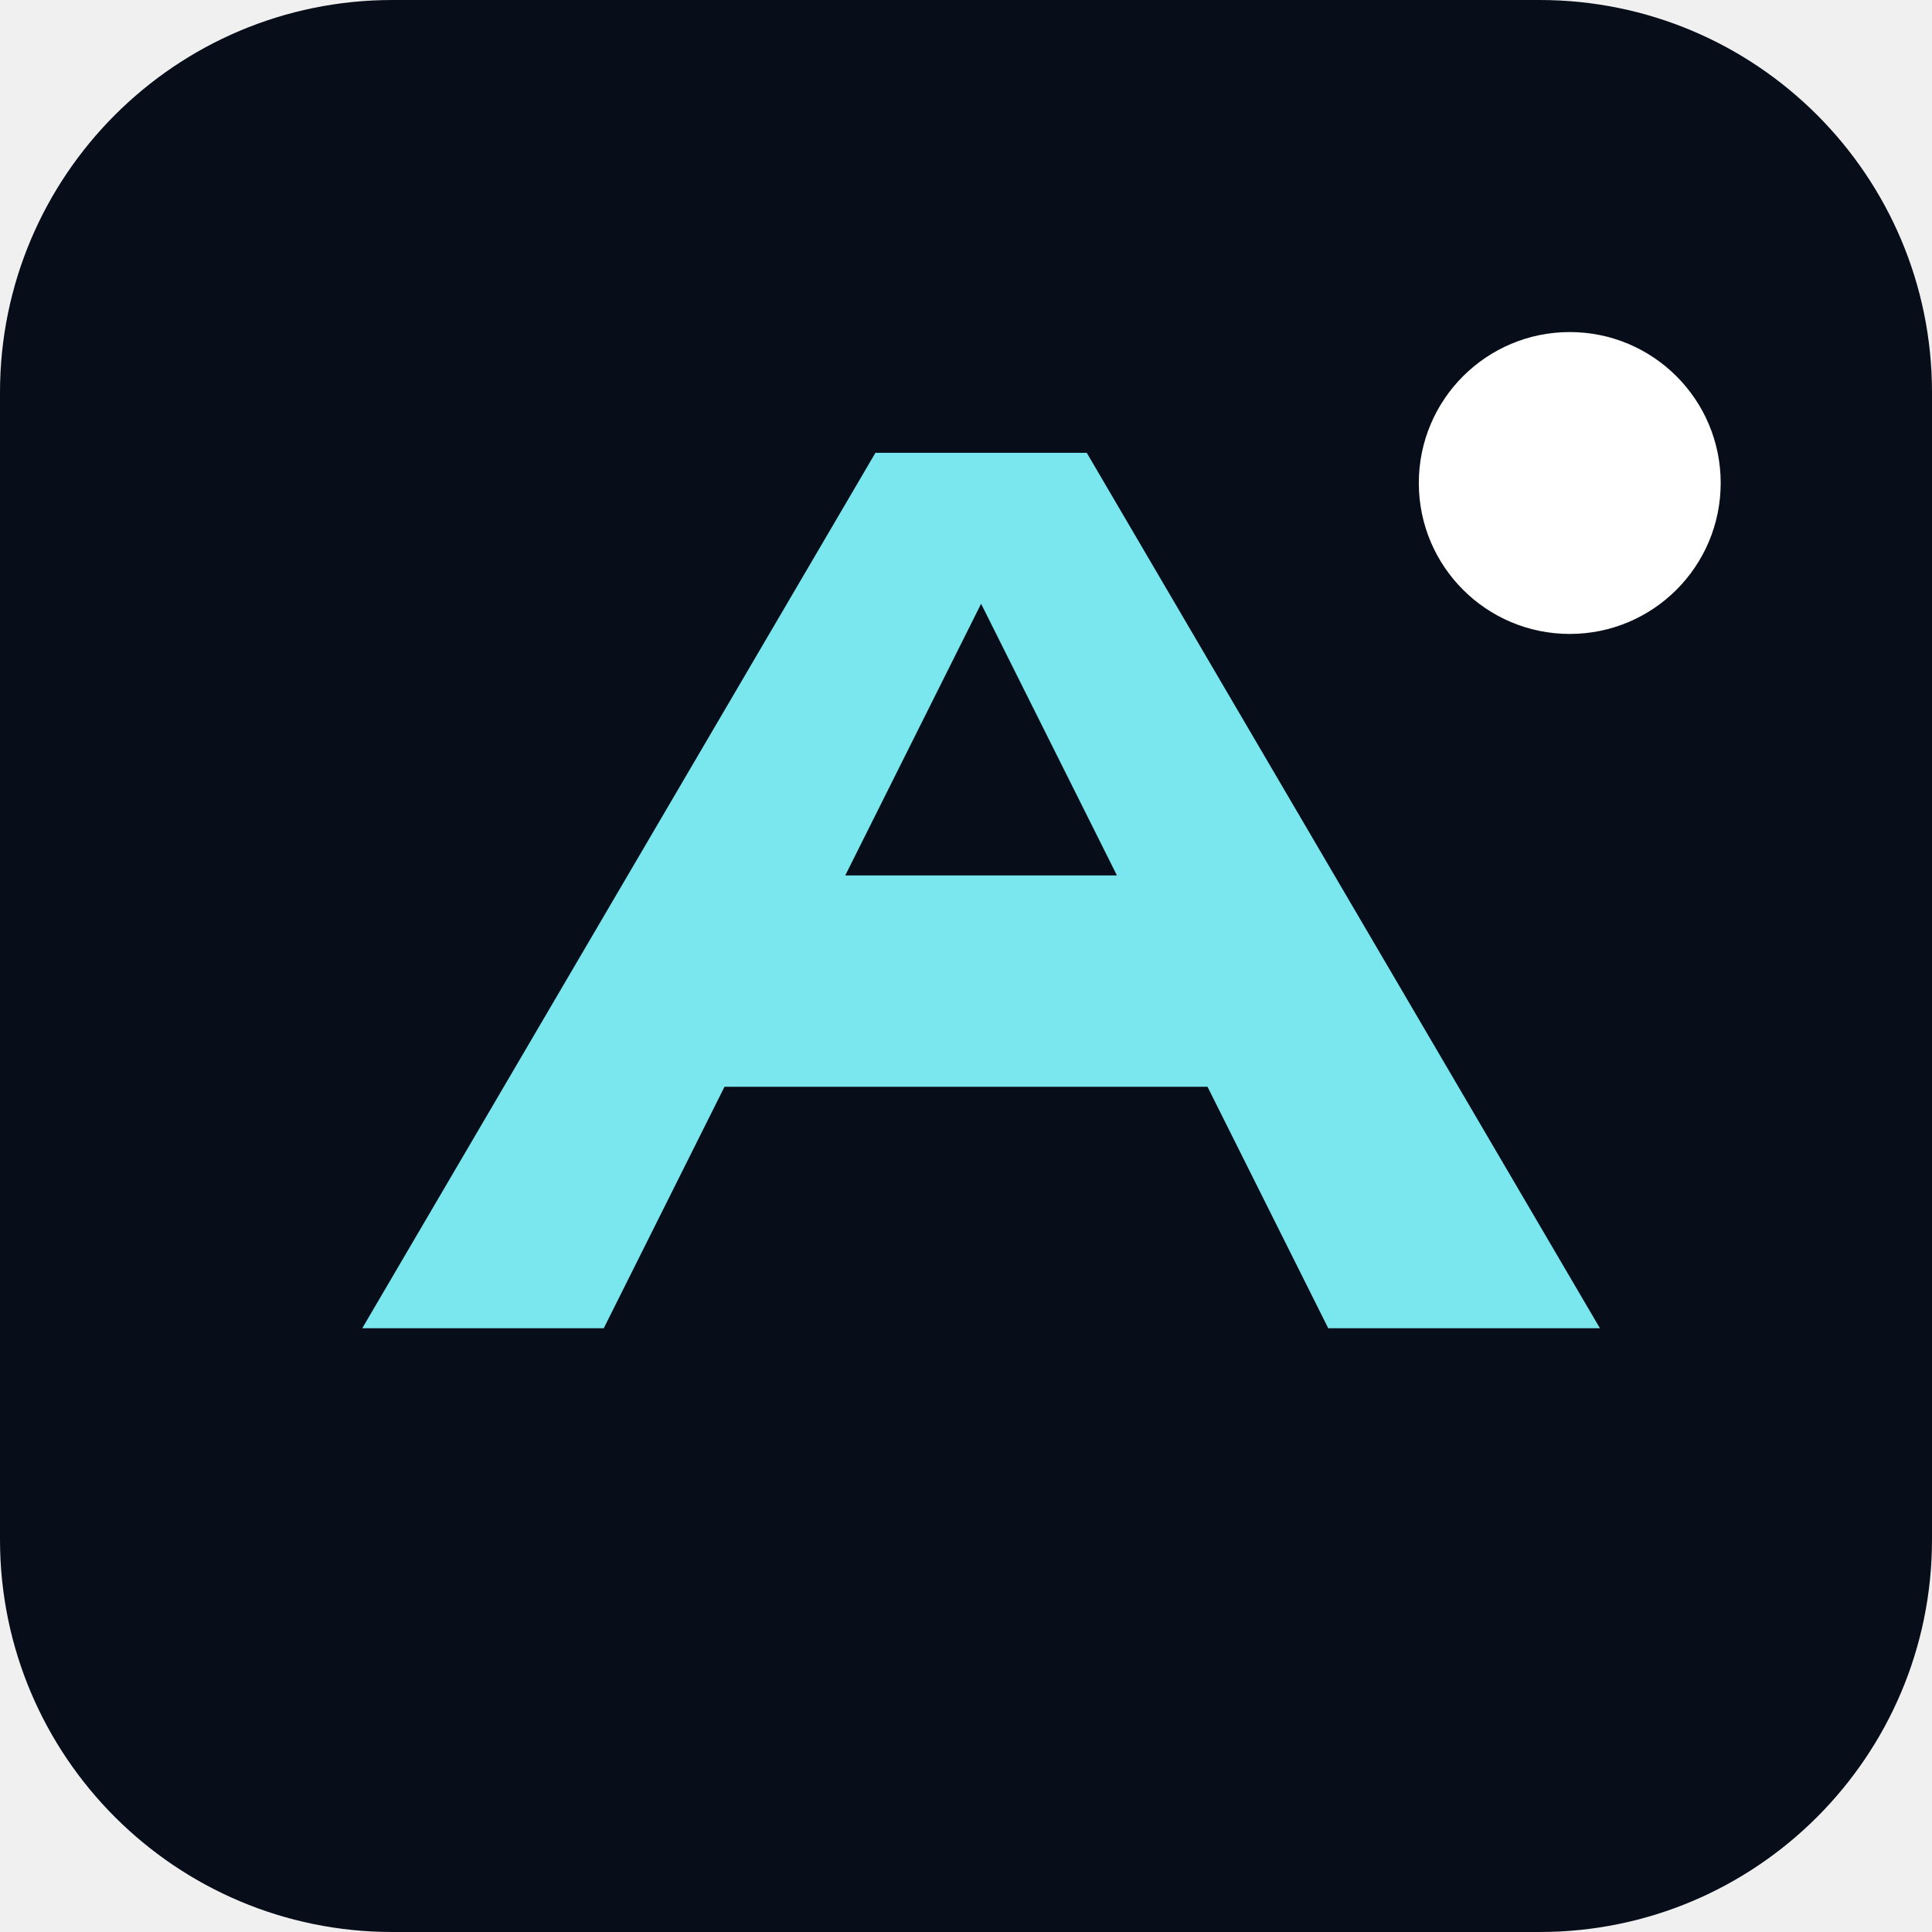
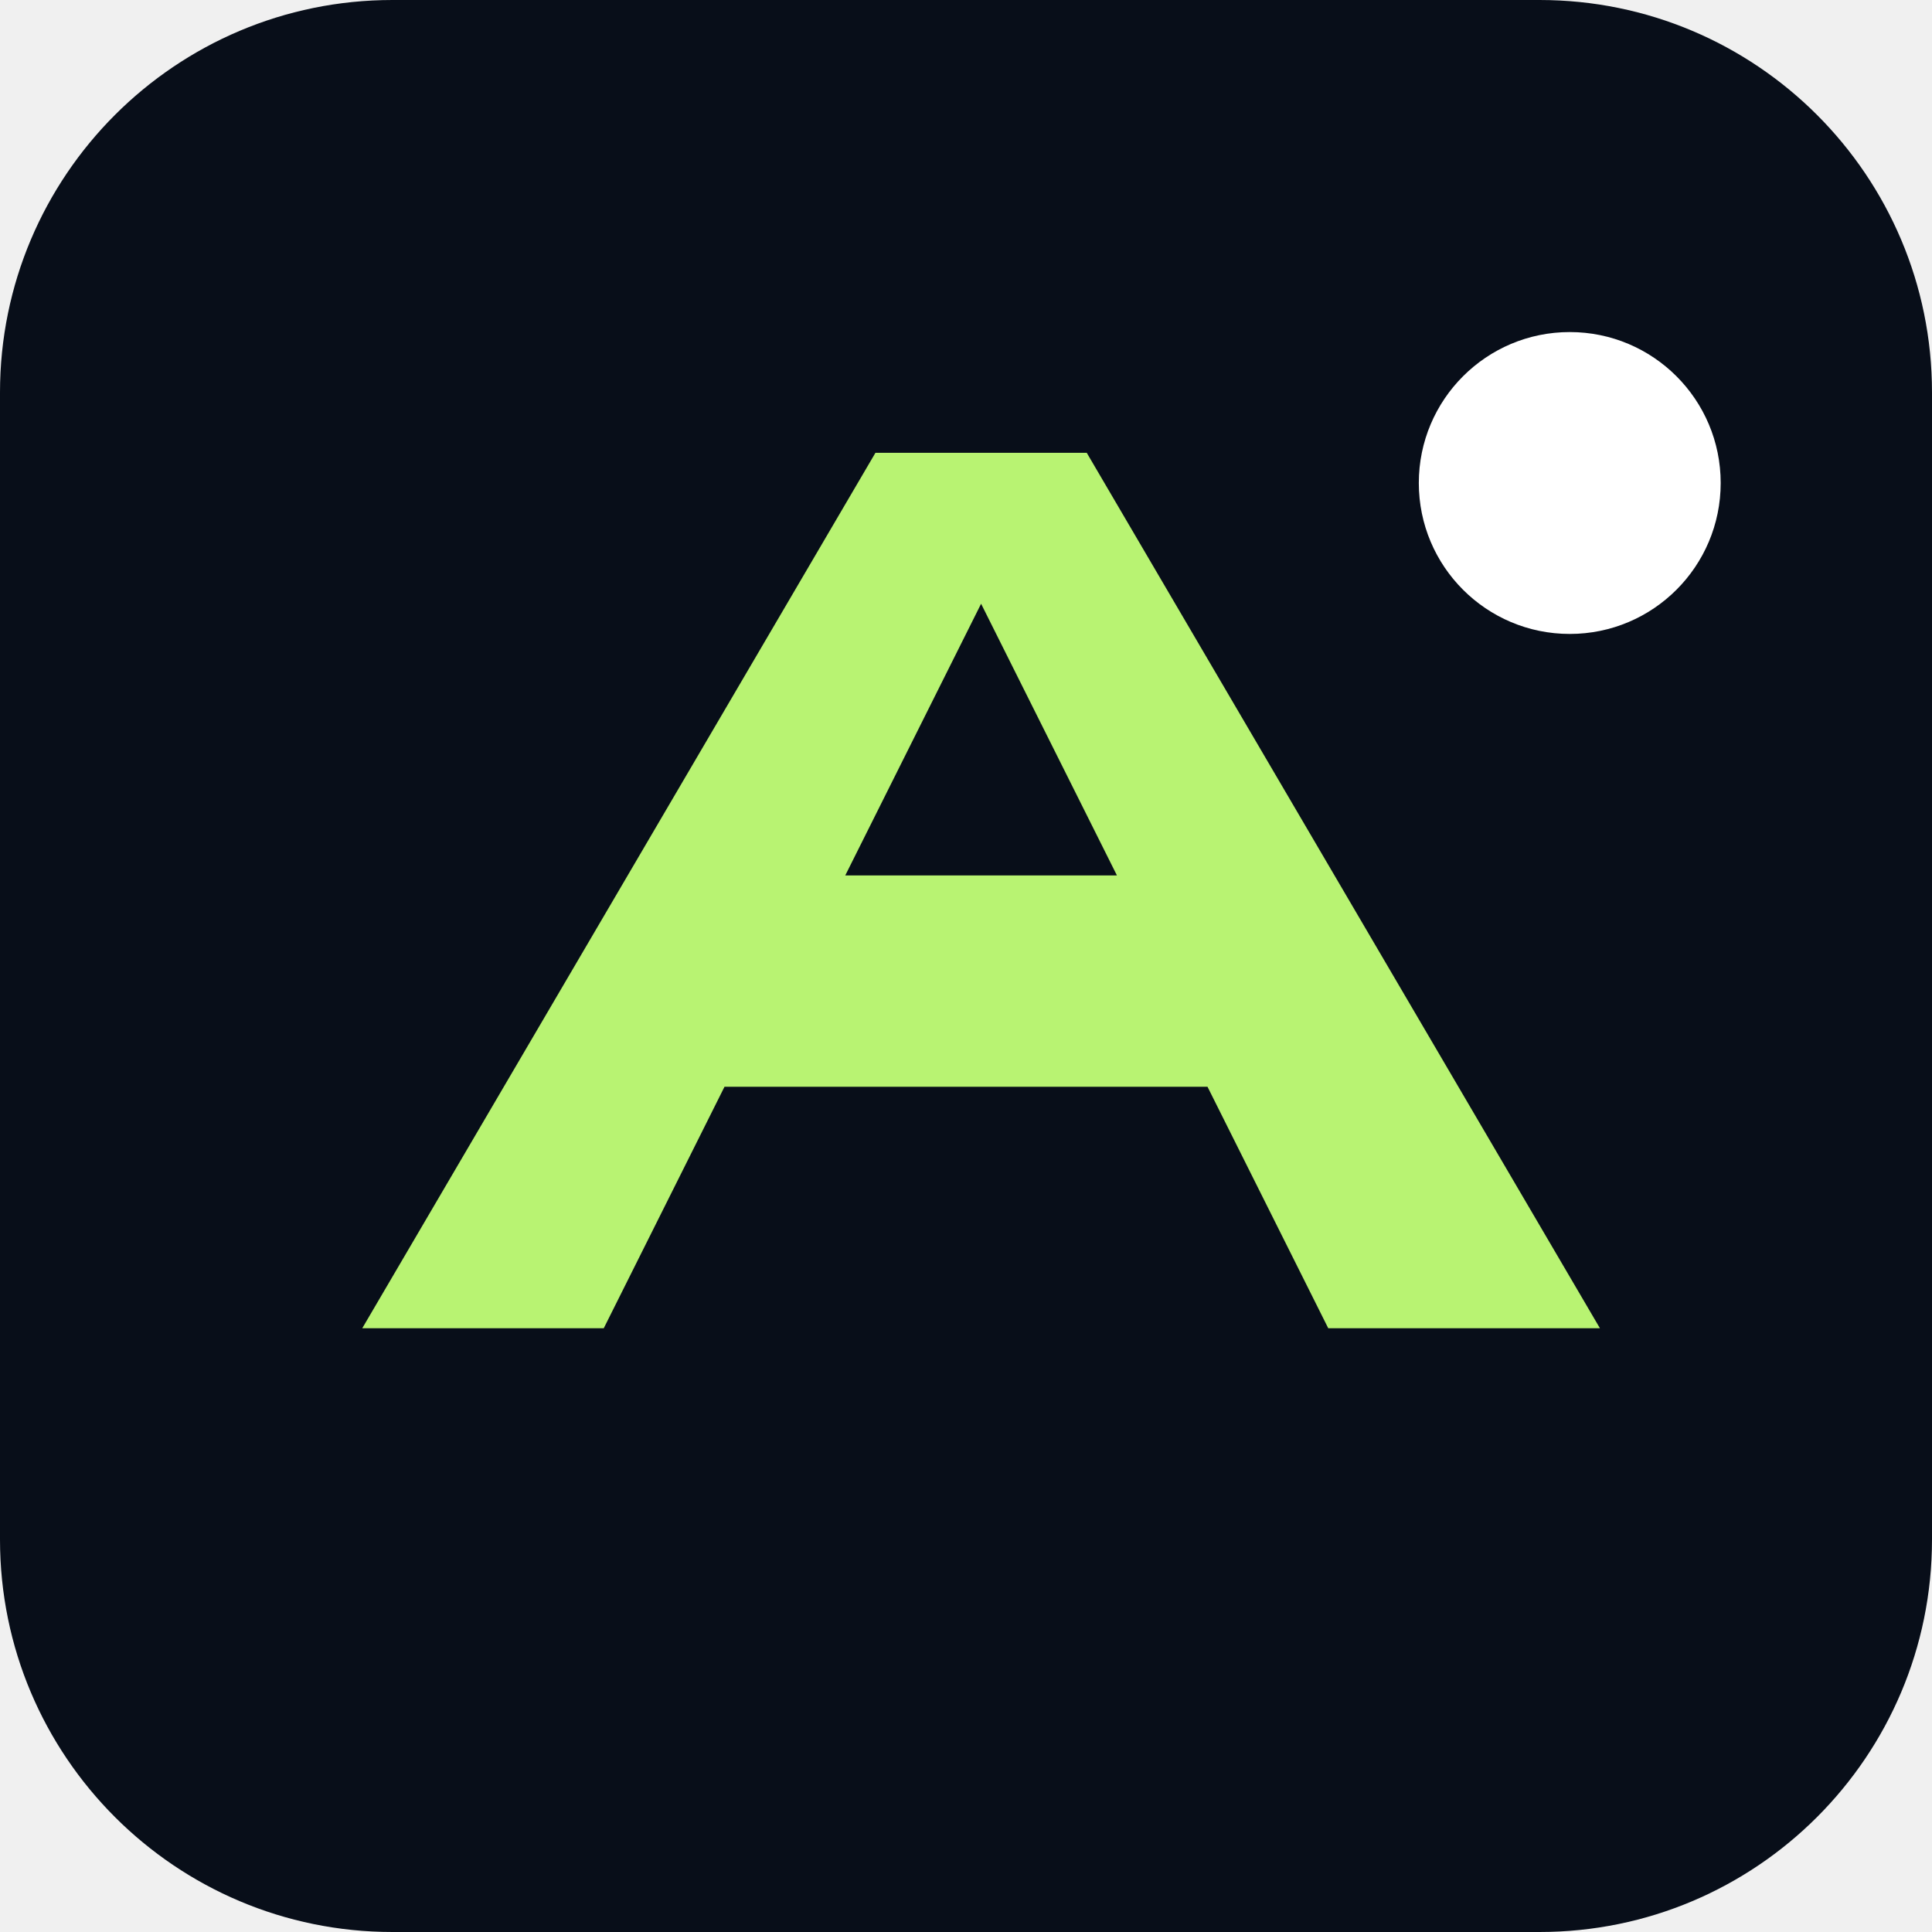
<svg xmlns="http://www.w3.org/2000/svg" viewBox="0 0 64 64">
  <rect width="64" height="64" rx="13" fill="#080e19" />
-   <path d="M12 44 29 15h7l17 29h-9l-4-8H24l-4 8zm16-15h9l-4.5-9z" fill="#7ae6ee" />
+   <path d="M12 44 29 15h7l17 29h-9l-4-8H24l-4 8zm16-15h9l-4.5-9z" fill="#b8f372" />
  <circle cx="52" cy="16" r="5" fill="#fff" />
</svg>
